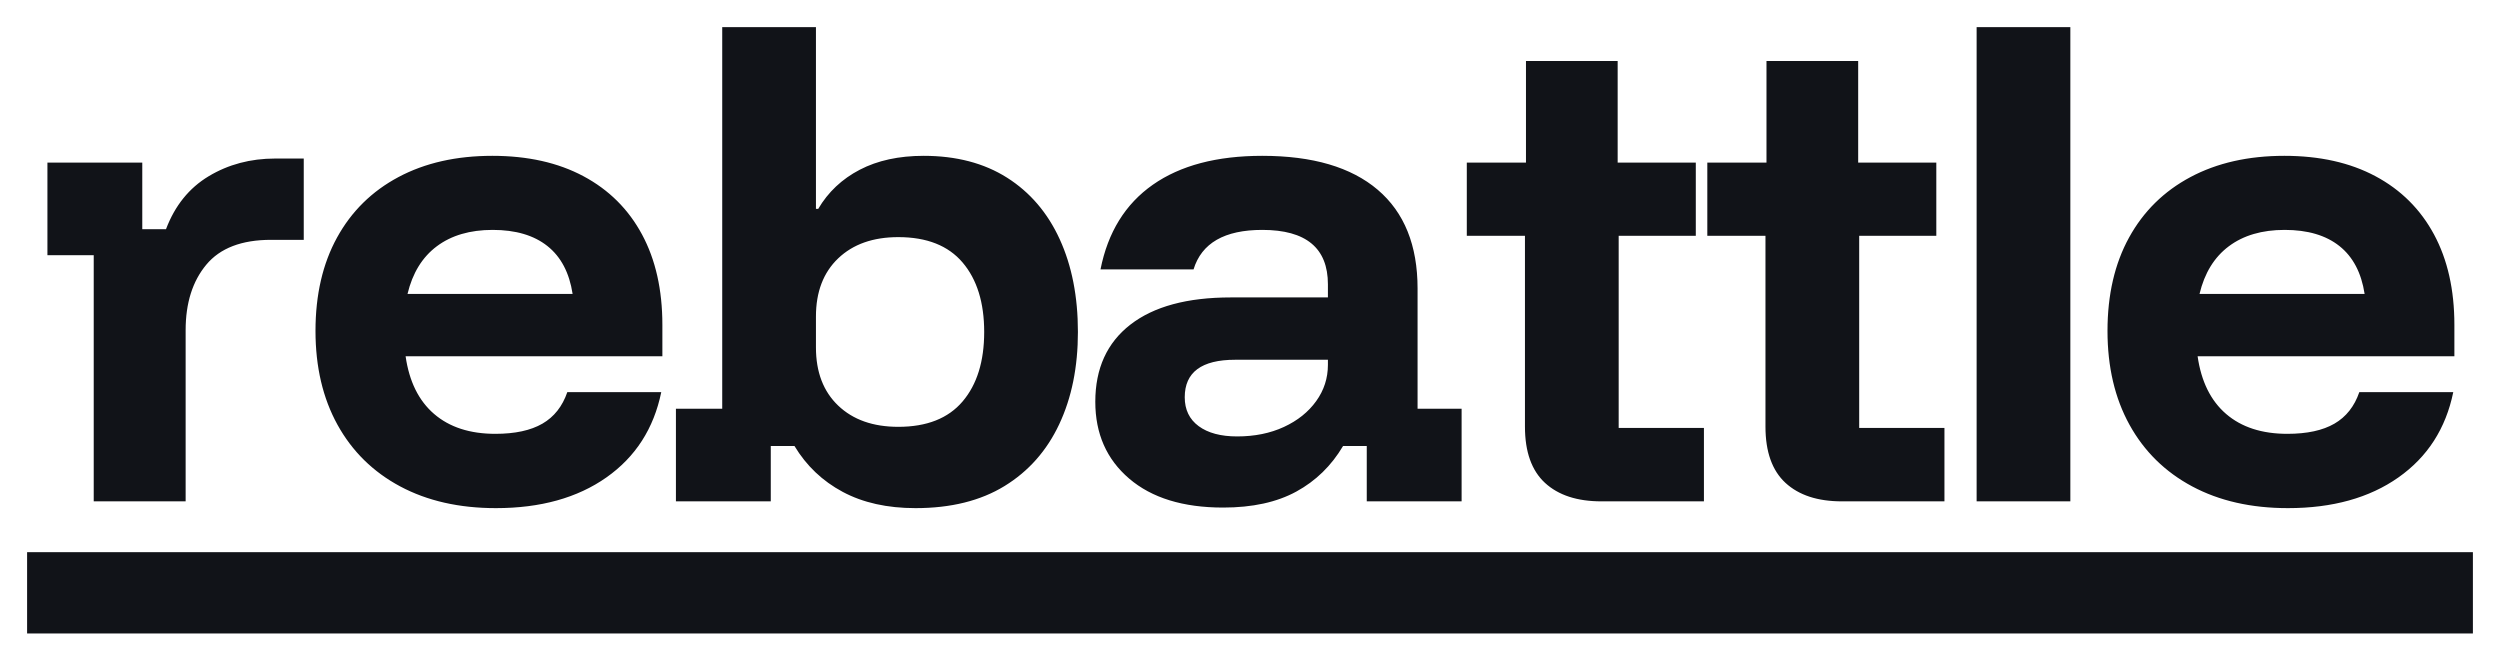
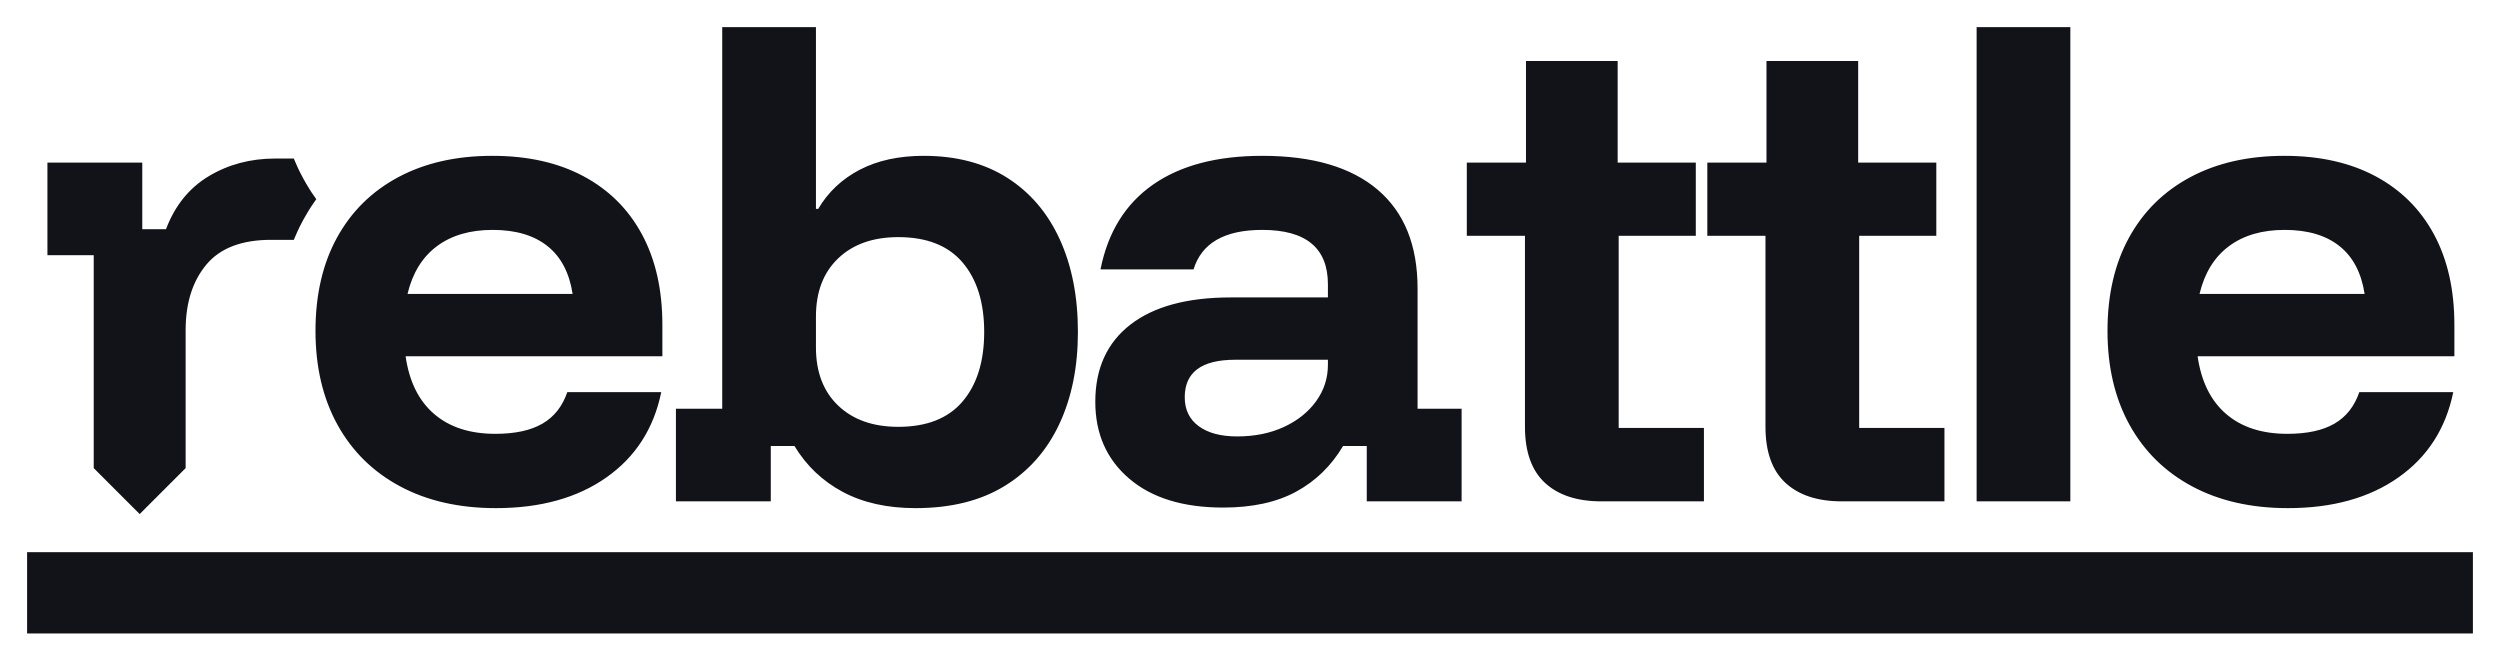
<svg xmlns="http://www.w3.org/2000/svg" viewBox="0 0 4428 1170" role="img" aria-label="rebattle">
  <g transform="translate(48.00 888.00) scale(1 -1)">
-     <path fill="#111318" d="M118 0V436.001H36V600.0H204V482H246Q269.6 544.6 321.7 575.9Q373.8 607.2 439.4 607.2H490V463.201H432Q353.999 463.201 317.399 419.201Q280.799 375.201 280.799 303.2V0.0ZM830.4 -12.0Q732.8 -12.0 660.8 26.5Q588.8 65.0 549.8 135.6Q510.8 206.2 510.8 302.0Q510.8 397.8 549 467.3Q587.2 536.8 657.8 574.4Q728.4 612.0 824 612.0Q917.8 612.0 985.4 575.9Q1053 539.8 1089.1 472.8Q1125.2 405.8 1125.2 312.6V257H670.399Q679.999 190 720.899 154.8Q761.8 119.599 829.4 119.599Q881.6 119.599 912.7 137.599Q943.801 155.6 956.801 193.4H1123.2Q1103.4 96.8 1026.1 42.4Q948.8 -12.0 830.4 -12.0ZM673.799 367.4H966.201Q957.601 423.6 921.601 452.201Q885.6 480.801 824.6 480.801Q764.4 480.801 725.699 451.801Q686.999 422.8 673.799 367.4ZM1573.599 -12.0Q1498.399 -12.0 1444.599 16.8Q1390.799 45.6 1359.199 98H1317.199V0.0H1149.2V163.999H1231.2V840.0H1397.199V518H1401.199Q1427.599 562.8 1474.899 587.4Q1522.199 612.0 1587.999 612.0Q1674.599 612.0 1735.699 573.3Q1796.799 534.6 1828.999 464.2Q1861.199 393.8 1861.199 300.0Q1861.199 207 1828.099 136.6Q1794.999 66.2 1731.199 27.1Q1667.399 -12.0 1573.599 -12.0ZM1543 131.999Q1618.8 131.999 1657 176.999Q1695.2 222 1695.2 300.0Q1695.2 378 1657 423.001Q1618.8 468.001 1543 468.001Q1475.999 468.001 1436.599 430.401Q1397.199 392.801 1397.199 327.4V272.6Q1397.199 207.199 1436.599 169.599Q1475.999 131.999 1543 131.999ZM2118.4 -11.0Q2012 -11.0 1952 40.3Q1892 91.6 1892 176.4Q1892 264.8 1954.1 313Q2016.2 361.2 2132 361.2H2304V384.4Q2304 480.801 2187.8 480.801Q2087.399 480.801 2065.999 410.8H1901.2Q1920.8 509.6 1993.9 560.8Q2067.0 612 2187.6 612.0Q2321.6 612.0 2392.2 551.9Q2462.799 491.8 2462.799 377V163.999H2540.799V0.0H2372.8V98H2330.8Q2299.8 45.6 2248 17.3Q2196.2 -11.0 2118.4 -11.0ZM2143.2 114.999Q2189.8 114.999 2226.1 131.799Q2262.4 148.599 2283.2 177.5Q2304 206.4 2304 241.8V250.8H2139.8Q2050.399 250.8 2050.399 184.4Q2050.399 151.4 2075.099 133.199Q2099.799 114.999 2143.2 114.999ZM2788.399 0.0Q2724 0.0 2688.5 32.7Q2653 65.4 2653 132.399V470.401H2550.0V600H2654.8V780.0H2817.199V600.0H2955.599V470.401H2818.999V129.999H2970V0.0ZM3214.399 0.0Q3150 0.0 3114.5 32.7Q3079 65.4 3079 132.399V470.401H2976.0V600H3080.8V780.0H3243.199V600.0H3381.599V470.401H3244.999V129.999H3396V0.0ZM3453 0.0V840.0H3618.999V0.0ZM4004.4 -12.0Q3906.8 -12.0 3834.8 26.5Q3762.8 65.0 3723.8 135.6Q3684.8 206.2 3684.8 302.0Q3684.8 397.8 3723 467.3Q3761.2 536.8 3831.8 574.4Q3902.4 612.0 3998 612.0Q4091.8 612.0 4159.4 575.9Q4227 539.8 4263.1 472.8Q4299.2 405.8 4299.2 312.6V257H3844.399Q3853.999 190 3894.899 154.8Q3935.8 119.599 4003.4 119.599Q4055.6 119.599 4086.7 137.599Q4117.801 155.6 4130.801 193.4H4297.2Q4277.4 96.8 4200.1 42.4Q4122.8 -12.0 4004.4 -12.0ZM3847.799 367.4H4140.201Q4131.601 423.6 4095.601 452.201Q4059.6 480.801 3998.6 480.801Q3938.4 480.801 3899.699 451.801Q3860.999 422.8 3847.799 367.4Z" />
+     <path fill="#111318" d="M118.0 58.899V436.001H36V600.0H204V482H246Q269.6 544.6 321.7 575.9Q373.8 607.2 439.4 607.2L472.5 607.2L472.8 606.4L474.3 602.7L475.9 599.1L477.5 595.4L479.1 591.8L480.8 588.2L482.5 584.6L484.3 581.1L486.1 577.6L488.0 574.1L489.8 570.6L491.8 567.2L493.7 563.8L495.7 560.4L497.7 557.1L499.7 553.7L501.8 550.5L503.9 547.2L506.1 544.0L508.3 540.8L510.5 537.6L512.2 535.2L510.5 532.8L508.3 529.6L506.1 526.4L503.9 523.2L501.8 519.9L499.7 516.7L497.7 513.3L495.7 510.0L493.7 506.6L491.8 503.2L489.8 499.8L488.0 496.3L486.1 492.8L484.3 489.3L482.5 485.8L480.8 482.2L479.1 478.6L477.5 475.0L475.9 471.3L474.3 467.7L472.8 464.0L472.5 463.2L432 463.201Q353.999 463.201 317.399 419.201Q280.799 375.201 280.799 303.2V58.899L199.399 -22.5ZM830.4 -12.0Q732.8 -12.0 660.8 26.5Q588.8 65.0 549.8 135.6Q510.8 206.2 510.8 302.0Q510.8 397.8 549 467.3Q587.2 536.8 657.8 574.4Q728.4 612.0 824 612.0Q917.8 612.0 985.4 575.9Q1053 539.8 1089.1 472.8Q1125.2 405.8 1125.2 312.6V257H670.399Q679.999 190 720.899 154.8Q761.8 119.599 829.4 119.599Q881.6 119.599 912.7 137.599Q943.801 155.6 956.801 193.4H1123.2Q1103.4 96.8 1026.1 42.4Q948.8 -12.0 830.4 -12.0ZM673.799 367.4H966.201Q957.601 423.6 921.601 452.201Q885.6 480.801 824.6 480.801Q764.4 480.801 725.699 451.801Q686.999 422.8 673.799 367.4ZM1573.599 -12.0Q1498.399 -12.0 1444.599 16.8Q1390.799 45.6 1359.199 98H1317.199V0.0H1149.2V163.999H1231.2V840.0H1397.199V518H1401.199Q1427.599 562.8 1474.899 587.4Q1522.199 612.0 1587.999 612.0Q1674.599 612.0 1735.699 573.3Q1796.799 534.6 1828.999 464.2Q1861.199 393.8 1861.199 300.0Q1861.199 207 1828.099 136.6Q1794.999 66.2 1731.199 27.1Q1667.399 -12.0 1573.599 -12.0ZM1543 131.999Q1618.8 131.999 1657 176.999Q1695.2 222 1695.2 300.0Q1695.2 378 1657 423.001Q1618.8 468.001 1543 468.001Q1475.999 468.001 1436.599 430.401Q1397.199 392.801 1397.199 327.4V272.6Q1397.199 207.199 1436.599 169.599Q1475.999 131.999 1543 131.999ZM2118.4 -11.0Q2012 -11.0 1952 40.3Q1892 91.6 1892 176.4Q1892 264.8 1954.1 313Q2016.2 361.2 2132 361.2H2304V384.4Q2304 480.801 2187.8 480.801Q2087.399 480.801 2065.999 410.8H1901.2Q1920.8 509.6 1993.9 560.8Q2067.0 612 2187.6 612.0Q2321.6 612.0 2392.2 551.9Q2462.799 491.8 2462.799 377V163.999H2540.799V0.0H2372.8V98H2330.8Q2299.8 45.6 2248 17.3Q2196.2 -11.0 2118.4 -11.0ZM2143.2 114.999Q2189.8 114.999 2226.1 131.799Q2262.4 148.599 2283.2 177.5Q2304 206.4 2304 241.8V250.8H2139.8Q2050.399 250.8 2050.399 184.4Q2050.399 151.4 2075.099 133.199Q2099.799 114.999 2143.2 114.999ZM2788.399 0.0Q2724 0.0 2688.5 32.7Q2653 65.4 2653 132.399V470.401H2550.0V600H2654.8V780.0H2817.199V600.0H2955.599V470.401H2818.999V129.999H2970V0.0ZM3214.399 0.0Q3150 0.0 3114.5 32.7Q3079 65.4 3079 132.399V470.401H2976.0V600H3080.8V780.0H3243.199V600.0H3381.599V470.401H3244.999V129.999H3396V0.0ZM3453 0.0V840.0H3618.999V0.0ZM4004.4 -12.0Q3906.8 -12.0 3834.8 26.5Q3762.8 65.0 3723.8 135.6Q3684.8 206.2 3684.8 302.0Q3684.8 397.8 3723 467.3Q3761.2 536.8 3831.8 574.4Q3902.4 612.0 3998 612.0Q4091.8 612.0 4159.4 575.9Q4227 539.8 4263.1 472.8Q4299.2 405.8 4299.2 312.6V257H3844.399Q3853.999 190 3894.899 154.8Q3935.8 119.599 4003.4 119.599Q4055.6 119.599 4086.7 137.599Q4117.801 155.6 4130.801 193.4H4297.2Q4277.4 96.8 4200.1 42.4Q4122.8 -12.0 4004.4 -12.0ZM3847.799 367.4H4140.201Q4131.601 423.6 4095.601 452.201Q4059.6 480.801 3998.6 480.801Q3938.4 480.801 3899.699 451.801Q3860.999 422.8 3847.799 367.4Z" />
    <rect fill="#111318" x="0.0" y="-234.0" width="4332.0" height="144.0" />
  </g>
</svg>
